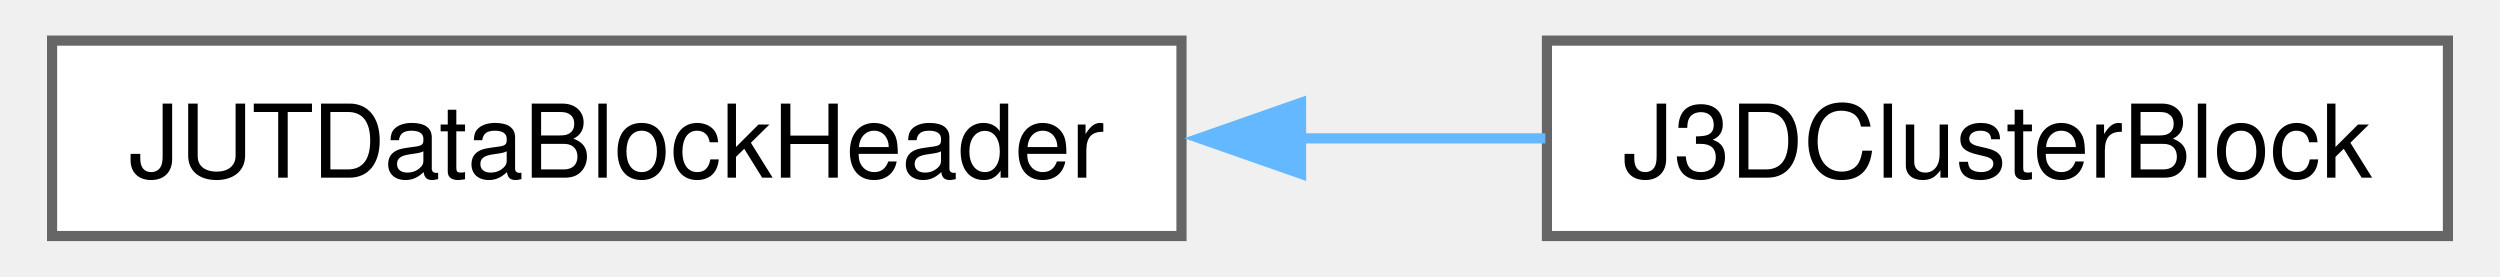
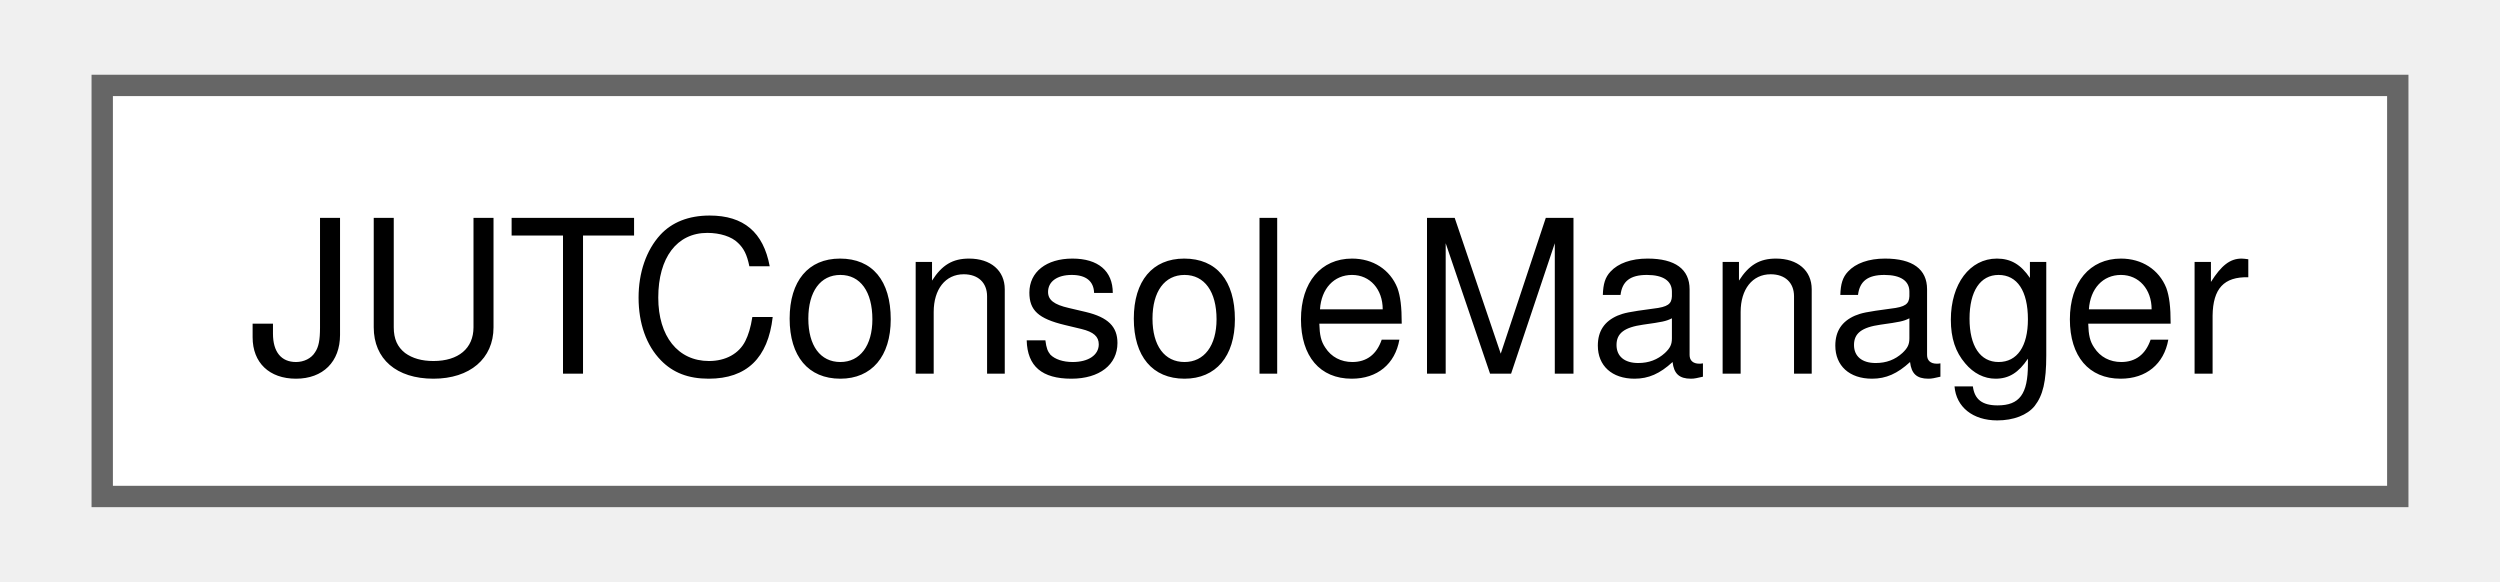
- <svg xmlns="http://www.w3.org/2000/svg" xmlns:xlink="http://www.w3.org/1999/xlink" width="244pt" height="27pt" viewBox="0.00 0.00 244.00 27.25">
+ <svg xmlns="http://www.w3.org/2000/svg" xmlns:xlink="http://www.w3.org/1999/xlink" width="116pt" height="27pt" viewBox="0.00 0.00 115.50 27.25">
  <g id="graph0" class="graph" transform="scale(1 1) rotate(0) translate(4 23.25)">
    <g id="Node000000" class="node">
      <g id="a_Node000000">
-         <a xlink:href="structJUTDataBlockHeader.html" target="_top" xlink:title=" ">
-           <polygon fill="white" stroke="#666666" points="111.25,-19.25 0,-19.25 0,0 111.25,0 111.25,-19.25" />
-           <text text-anchor="middle" x="55.62" y="-5.75" font-family="Helvetica,sans-Serif" font-size="10.00">JUTDataBlockHeader</text>
-         </a>
-       </g>
-     </g>
-     <g id="Node000001" class="node">
-       <g id="a_Node000001">
-         <a xlink:href="classJ3DClusterBlock.html" target="_top" xlink:title=" ">
-           <polygon fill="white" stroke="#666666" points="236,-19.25 147.25,-19.25 147.25,0 236,0 236,-19.25" />
-           <text text-anchor="middle" x="191.62" y="-5.75" font-family="Helvetica,sans-Serif" font-size="10.00">J3DClusterBlock</text>
-         </a>
-       </g>
-     </g>
-     <g id="edge1502_Node000000_Node000001" class="edge">
-       <g id="a_edge1502_Node000000_Node000001">
-         <a xlink:title=" ">
-           <path fill="none" stroke="#63b8ff" d="M123.02,-9.62C131.19,-9.62 139.38,-9.62 147.09,-9.62" />
-           <polygon fill="#63b8ff" stroke="#63b8ff" points="123.03,-6.13 113.03,-9.63 123.03,-13.13 123.03,-6.13" />
+         <a xlink:href="classJUTConsoleManager.html" target="_top" xlink:title=" ">
+           <polygon fill="white" stroke="#666666" points="107.5,-19.25 0,-19.25 0,0 107.5,0 107.5,-19.25" />
+           <text text-anchor="middle" x="53.75" y="-5.75" font-family="Helvetica,sans-Serif" font-size="10.00">JUTConsoleManager</text>
        </a>
      </g>
    </g>
  </g>
</svg>
